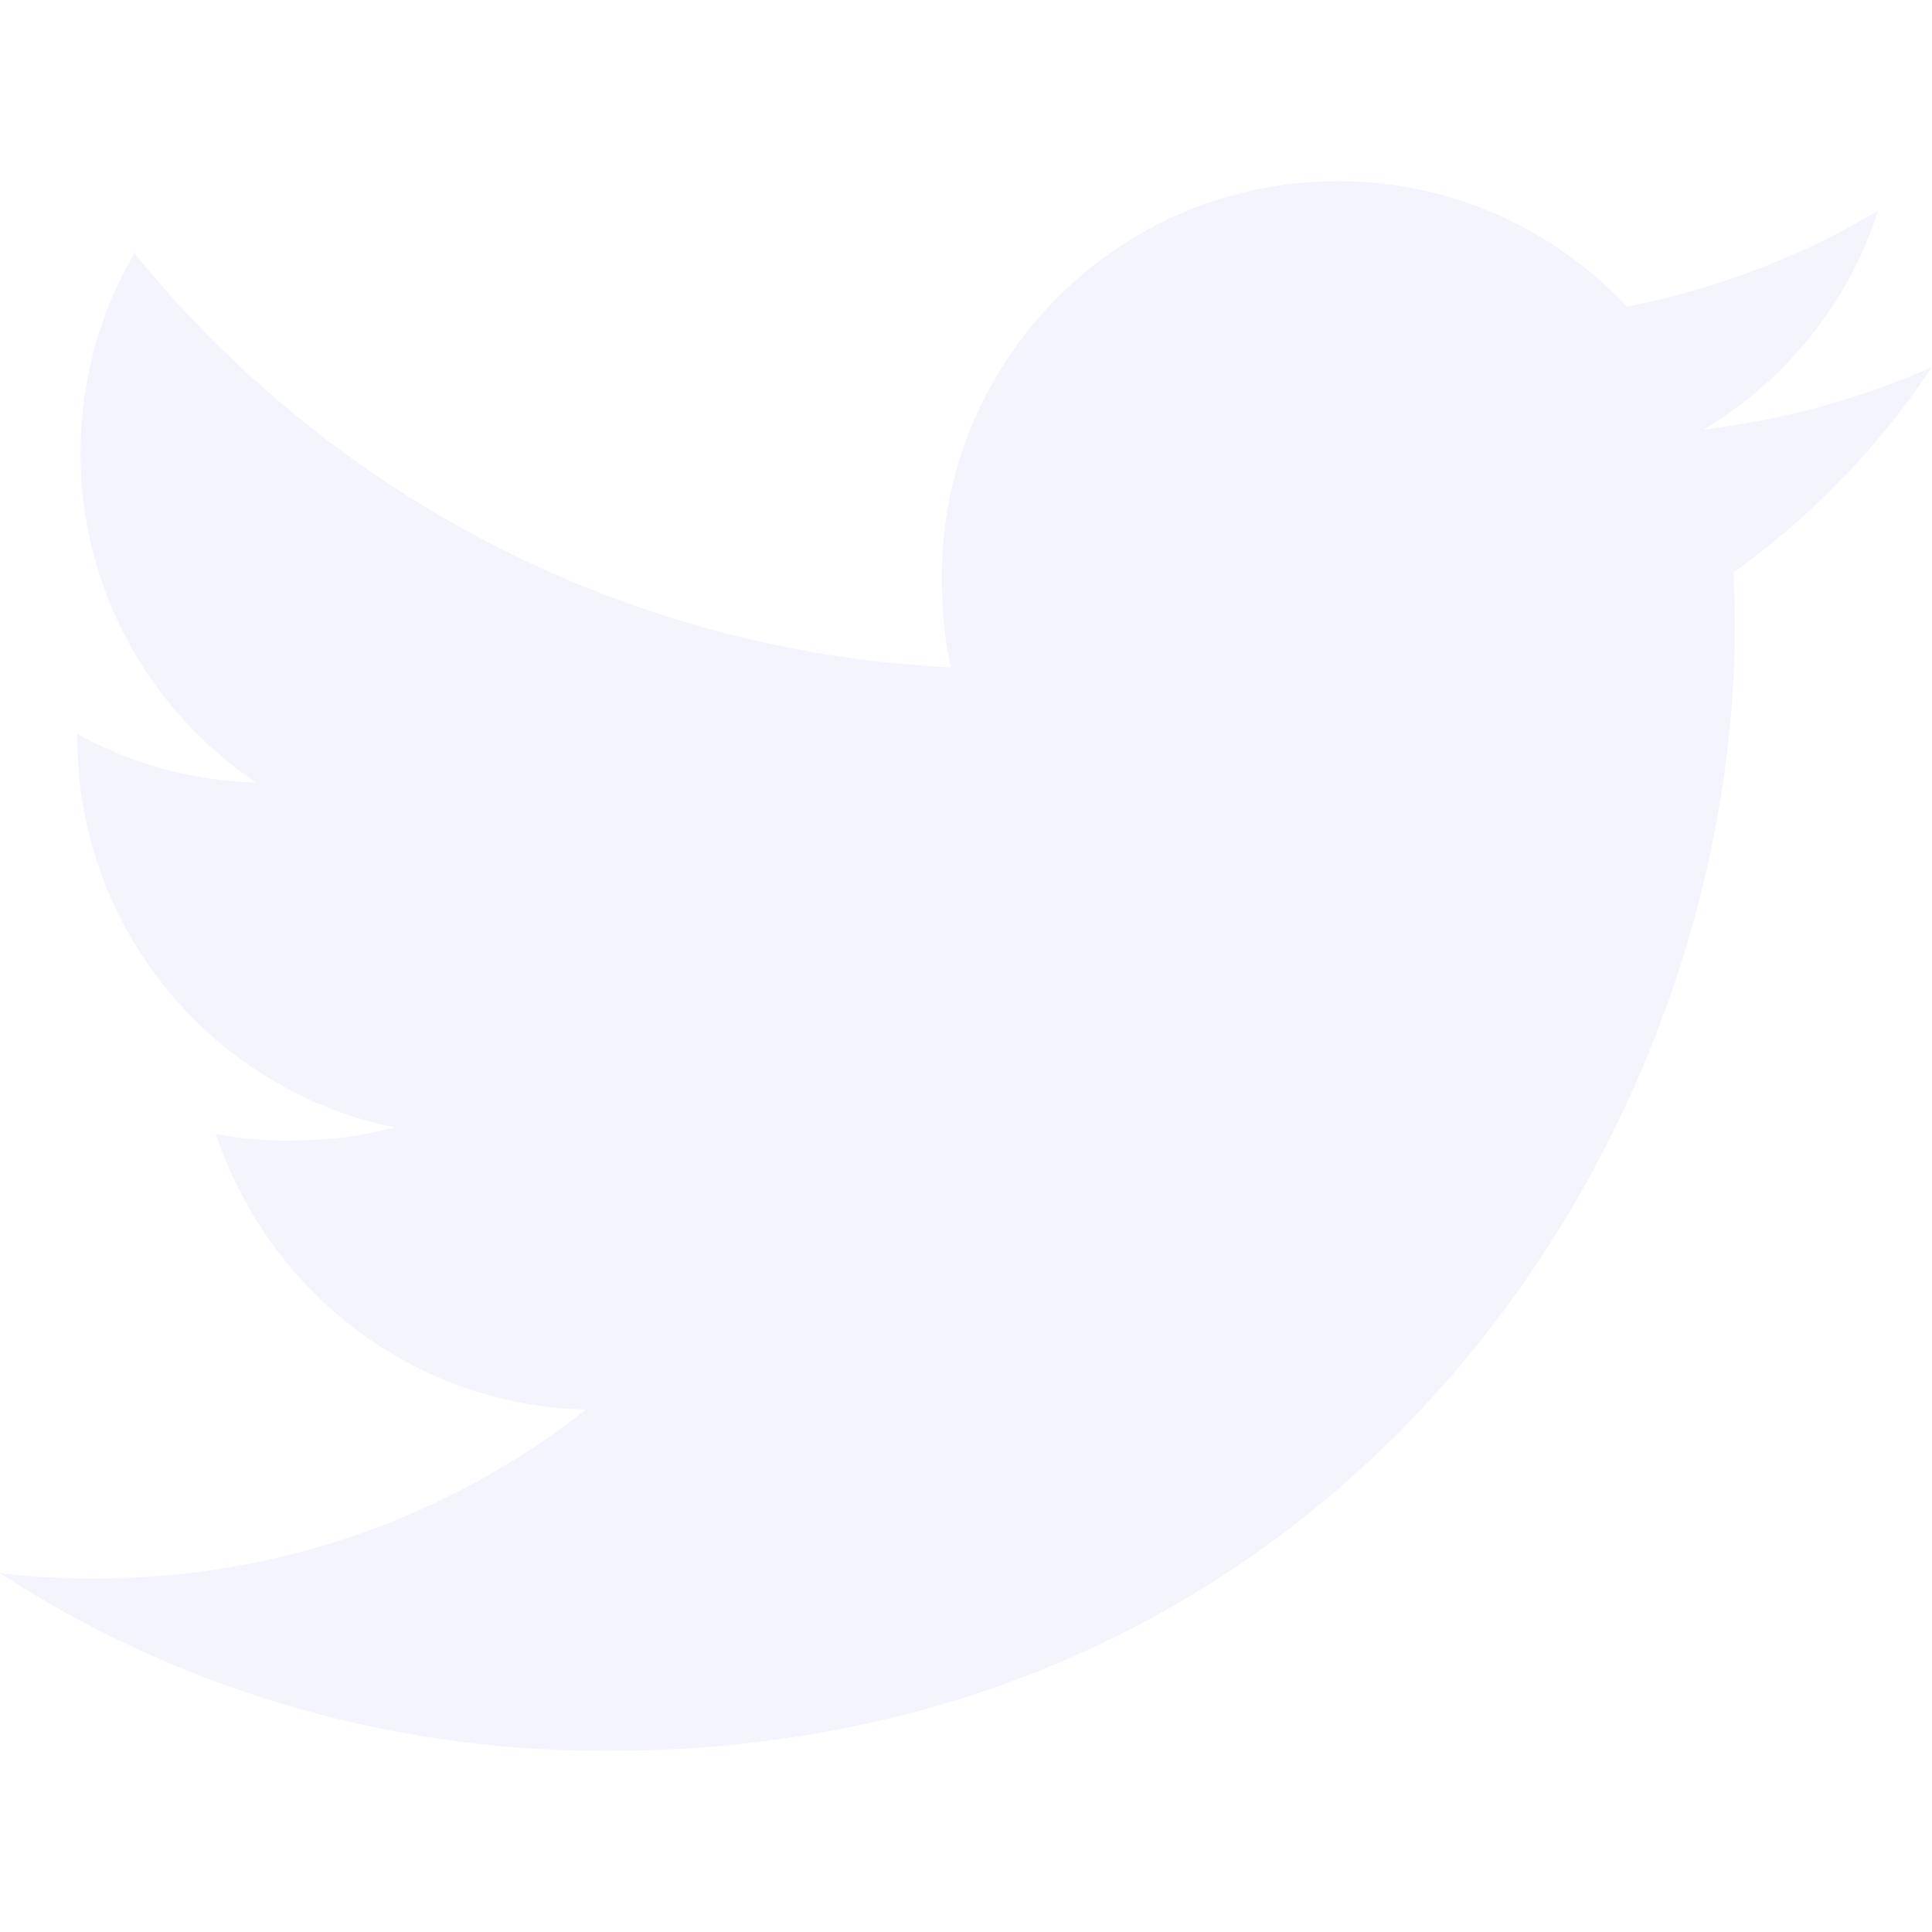
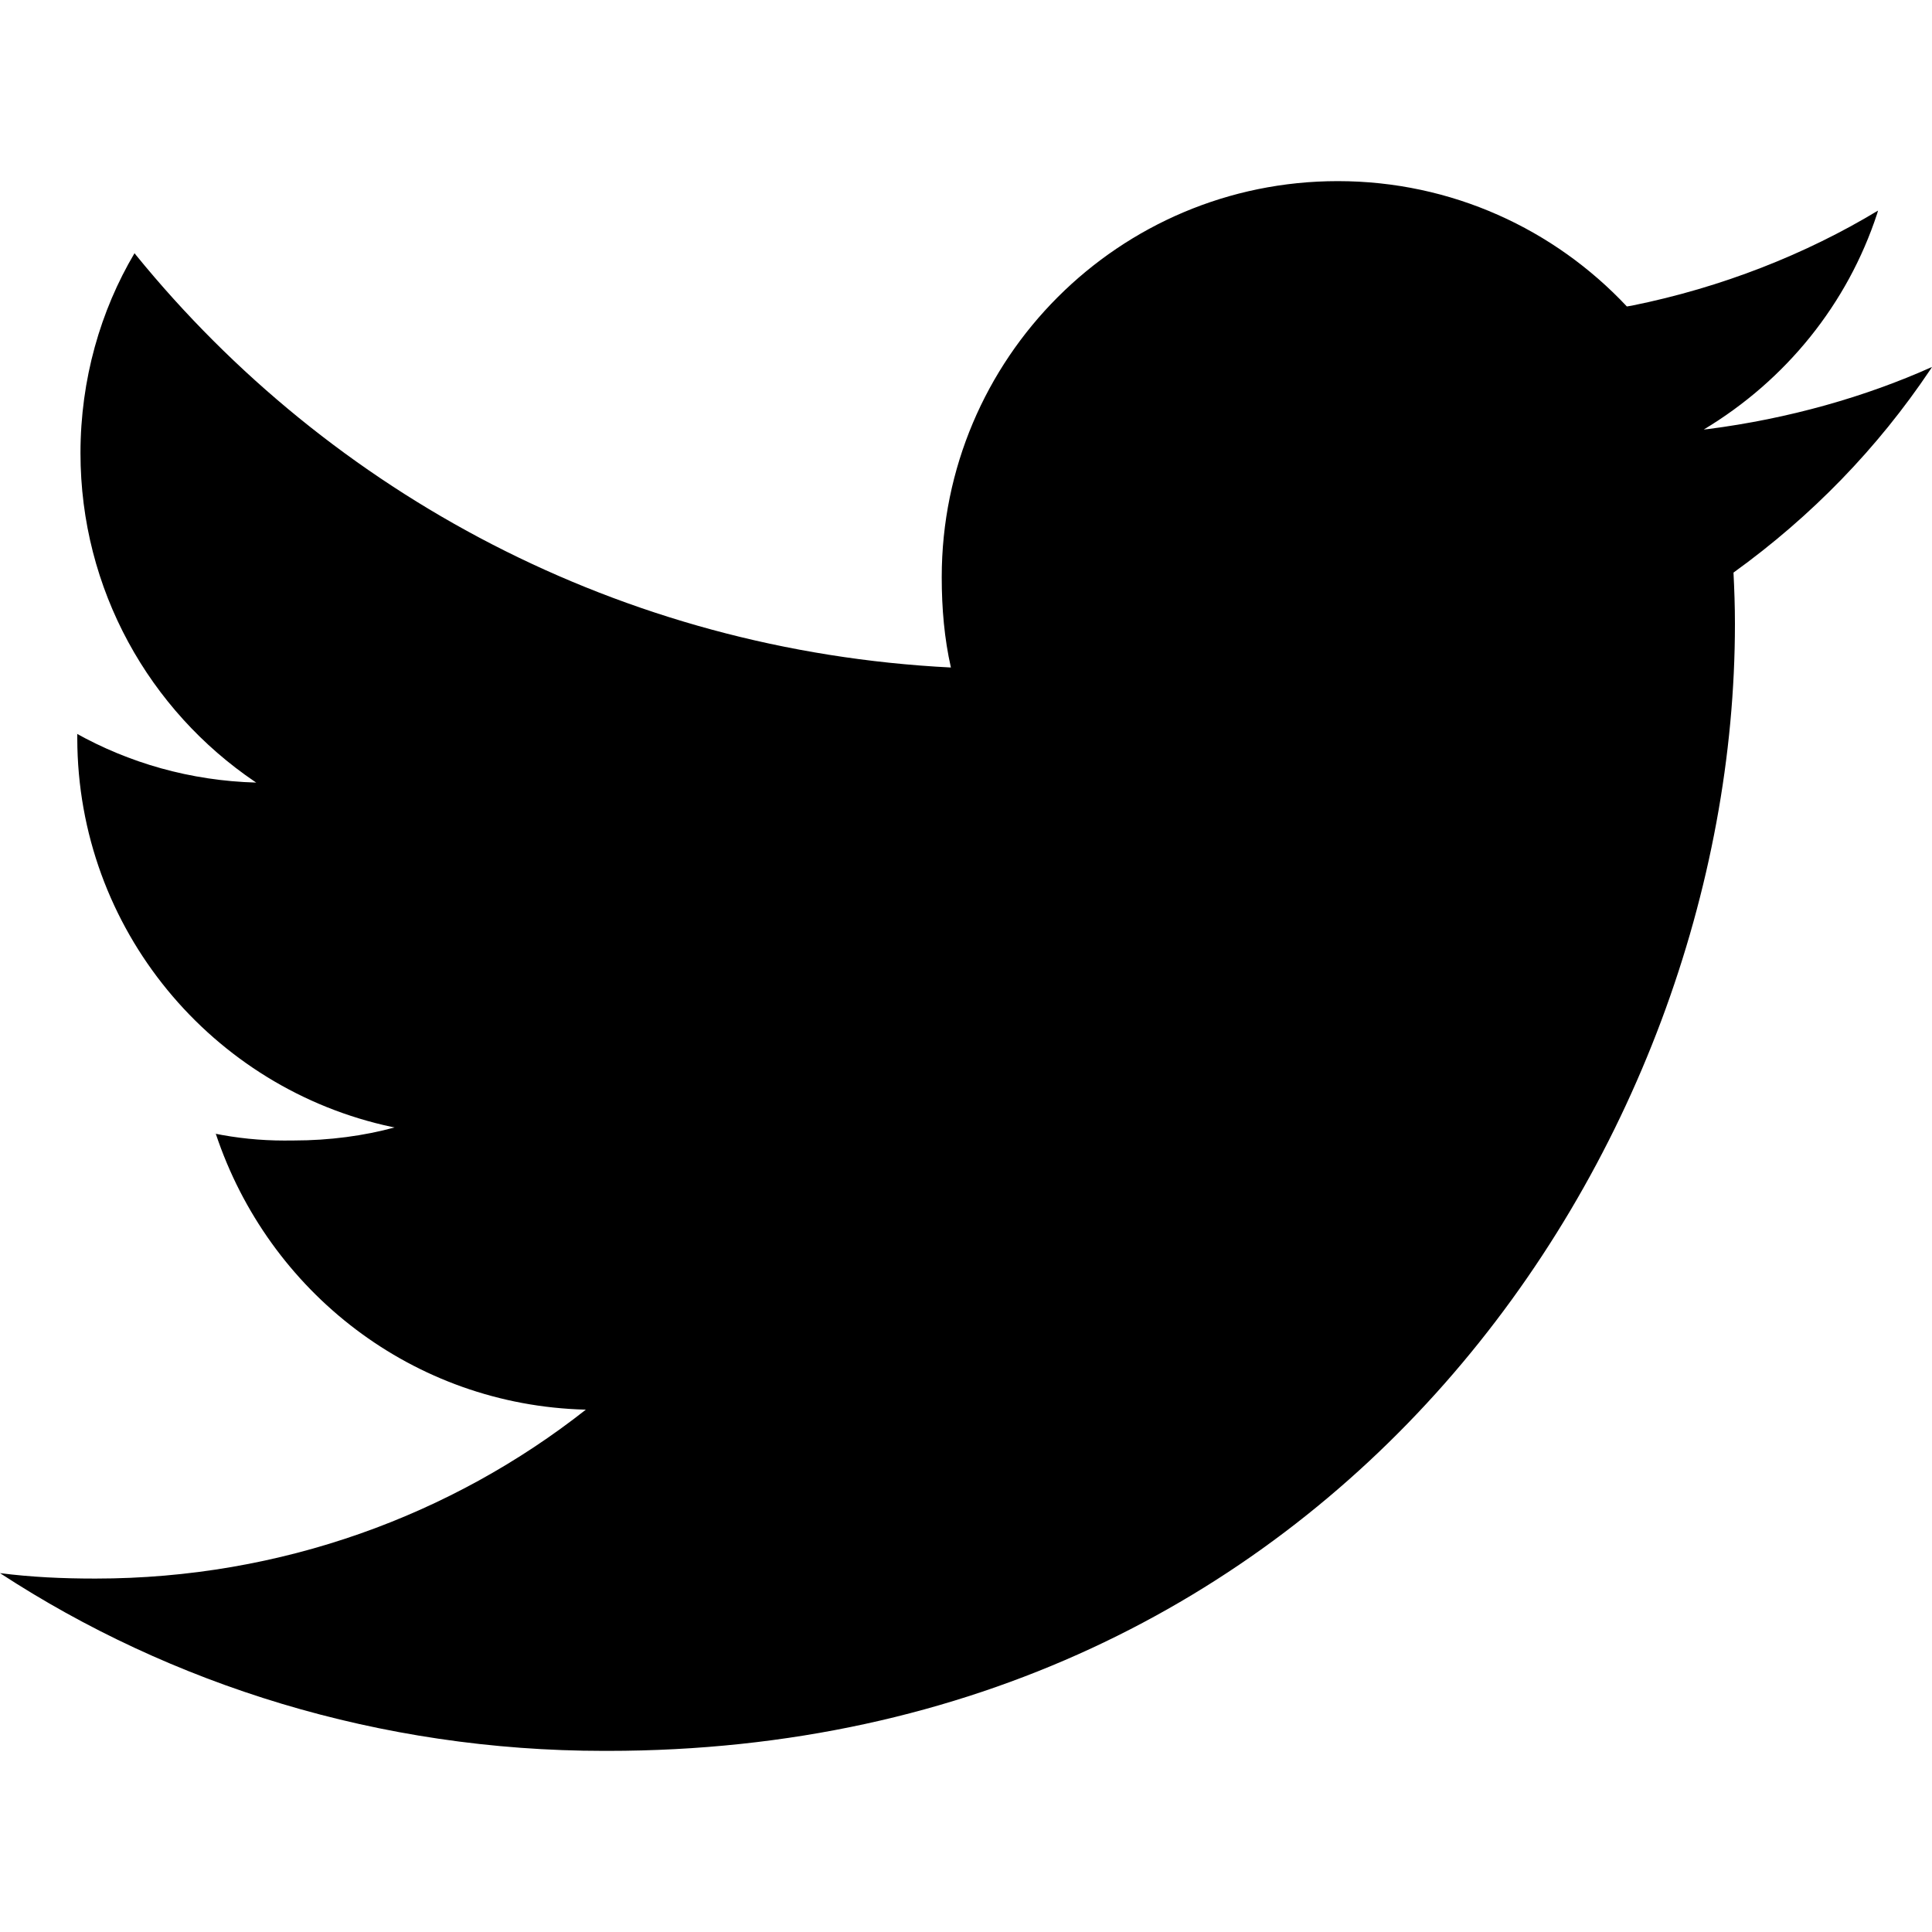
<svg xmlns="http://www.w3.org/2000/svg" version="1.1" width="32" height="32" viewBox="0 0 32 32">
-   <path fill="#f4f4fd" d="M32 6.078c-1.1 0.494-2.376 0.858-3.712 1.029l-0.068 0.007c1.36-0.817 2.381-2.078 2.873-3.58l0.013-0.046c-1.197 0.723-2.591 1.274-4.076 1.574l-0.084 0.014c-1.2-1.279-2.901-2.076-4.788-2.076-3.623 0-6.56 2.937-6.56 6.56v0c0 0.52 0.044 1.020 0.152 1.496-5.468-0.276-10.278-2.878-13.495-6.828l-0.027-0.034c-0.563 0.949-0.895 2.091-0.895 3.311 0 2.264 1.145 4.261 2.888 5.442l0.023 0.015c-1.092-0.030-2.109-0.325-2.997-0.823l0.033 0.017v0.072c0.004 3.164 2.237 5.806 5.213 6.438l0.043 0.008c-0.501 0.137-1.075 0.216-1.669 0.216-0.018 0-0.036-0-0.054-0l0.003 0c-0.031 0.001-0.067 0.001-0.103 0.001-0.403 0-0.796-0.041-1.176-0.119l0.037 0.006c0.873 2.624 3.273 4.496 6.121 4.57l0.009 0c-2.214 1.744-5.044 2.798-8.12 2.798-0.005 0-0.010 0-0.015 0h0.001c-0.538 0-1.054-0.024-1.57-0.090 2.826 1.846 6.287 2.944 10.004 2.944 0.021 0 0.042-0 0.063-0h-0.003c12.072 0 18.672-10 18.672-18.668 0-0.29-0.010-0.57-0.024-0.848 1.299-0.937 2.391-2.066 3.258-3.359l0.030-0.047z" />
+   <path d="M32 6.078c-1.1 0.494-2.376 0.858-3.712 1.029l-0.068 0.007c1.36-0.817 2.381-2.078 2.873-3.58l0.013-0.046c-1.197 0.723-2.591 1.274-4.076 1.574l-0.084 0.014c-1.2-1.279-2.901-2.076-4.788-2.076-3.623 0-6.56 2.937-6.56 6.56v0c0 0.52 0.044 1.020 0.152 1.496-5.468-0.276-10.278-2.878-13.495-6.828l-0.027-0.034c-0.563 0.949-0.895 2.091-0.895 3.311 0 2.264 1.145 4.261 2.888 5.442l0.023 0.015c-1.092-0.030-2.109-0.325-2.997-0.823l0.033 0.017v0.072c0.004 3.164 2.237 5.806 5.213 6.438l0.043 0.008c-0.501 0.137-1.075 0.216-1.669 0.216-0.018 0-0.036-0-0.054-0l0.003 0c-0.031 0.001-0.067 0.001-0.103 0.001-0.403 0-0.796-0.041-1.176-0.119l0.037 0.006c0.873 2.624 3.273 4.496 6.121 4.57l0.009 0c-2.214 1.744-5.044 2.798-8.12 2.798-0.005 0-0.010 0-0.015 0h0.001c-0.538 0-1.054-0.024-1.57-0.090 2.826 1.846 6.287 2.944 10.004 2.944 0.021 0 0.042-0 0.063-0h-0.003c12.072 0 18.672-10 18.672-18.668 0-0.29-0.010-0.57-0.024-0.848 1.299-0.937 2.391-2.066 3.258-3.359l0.030-0.047z" />
</svg>
